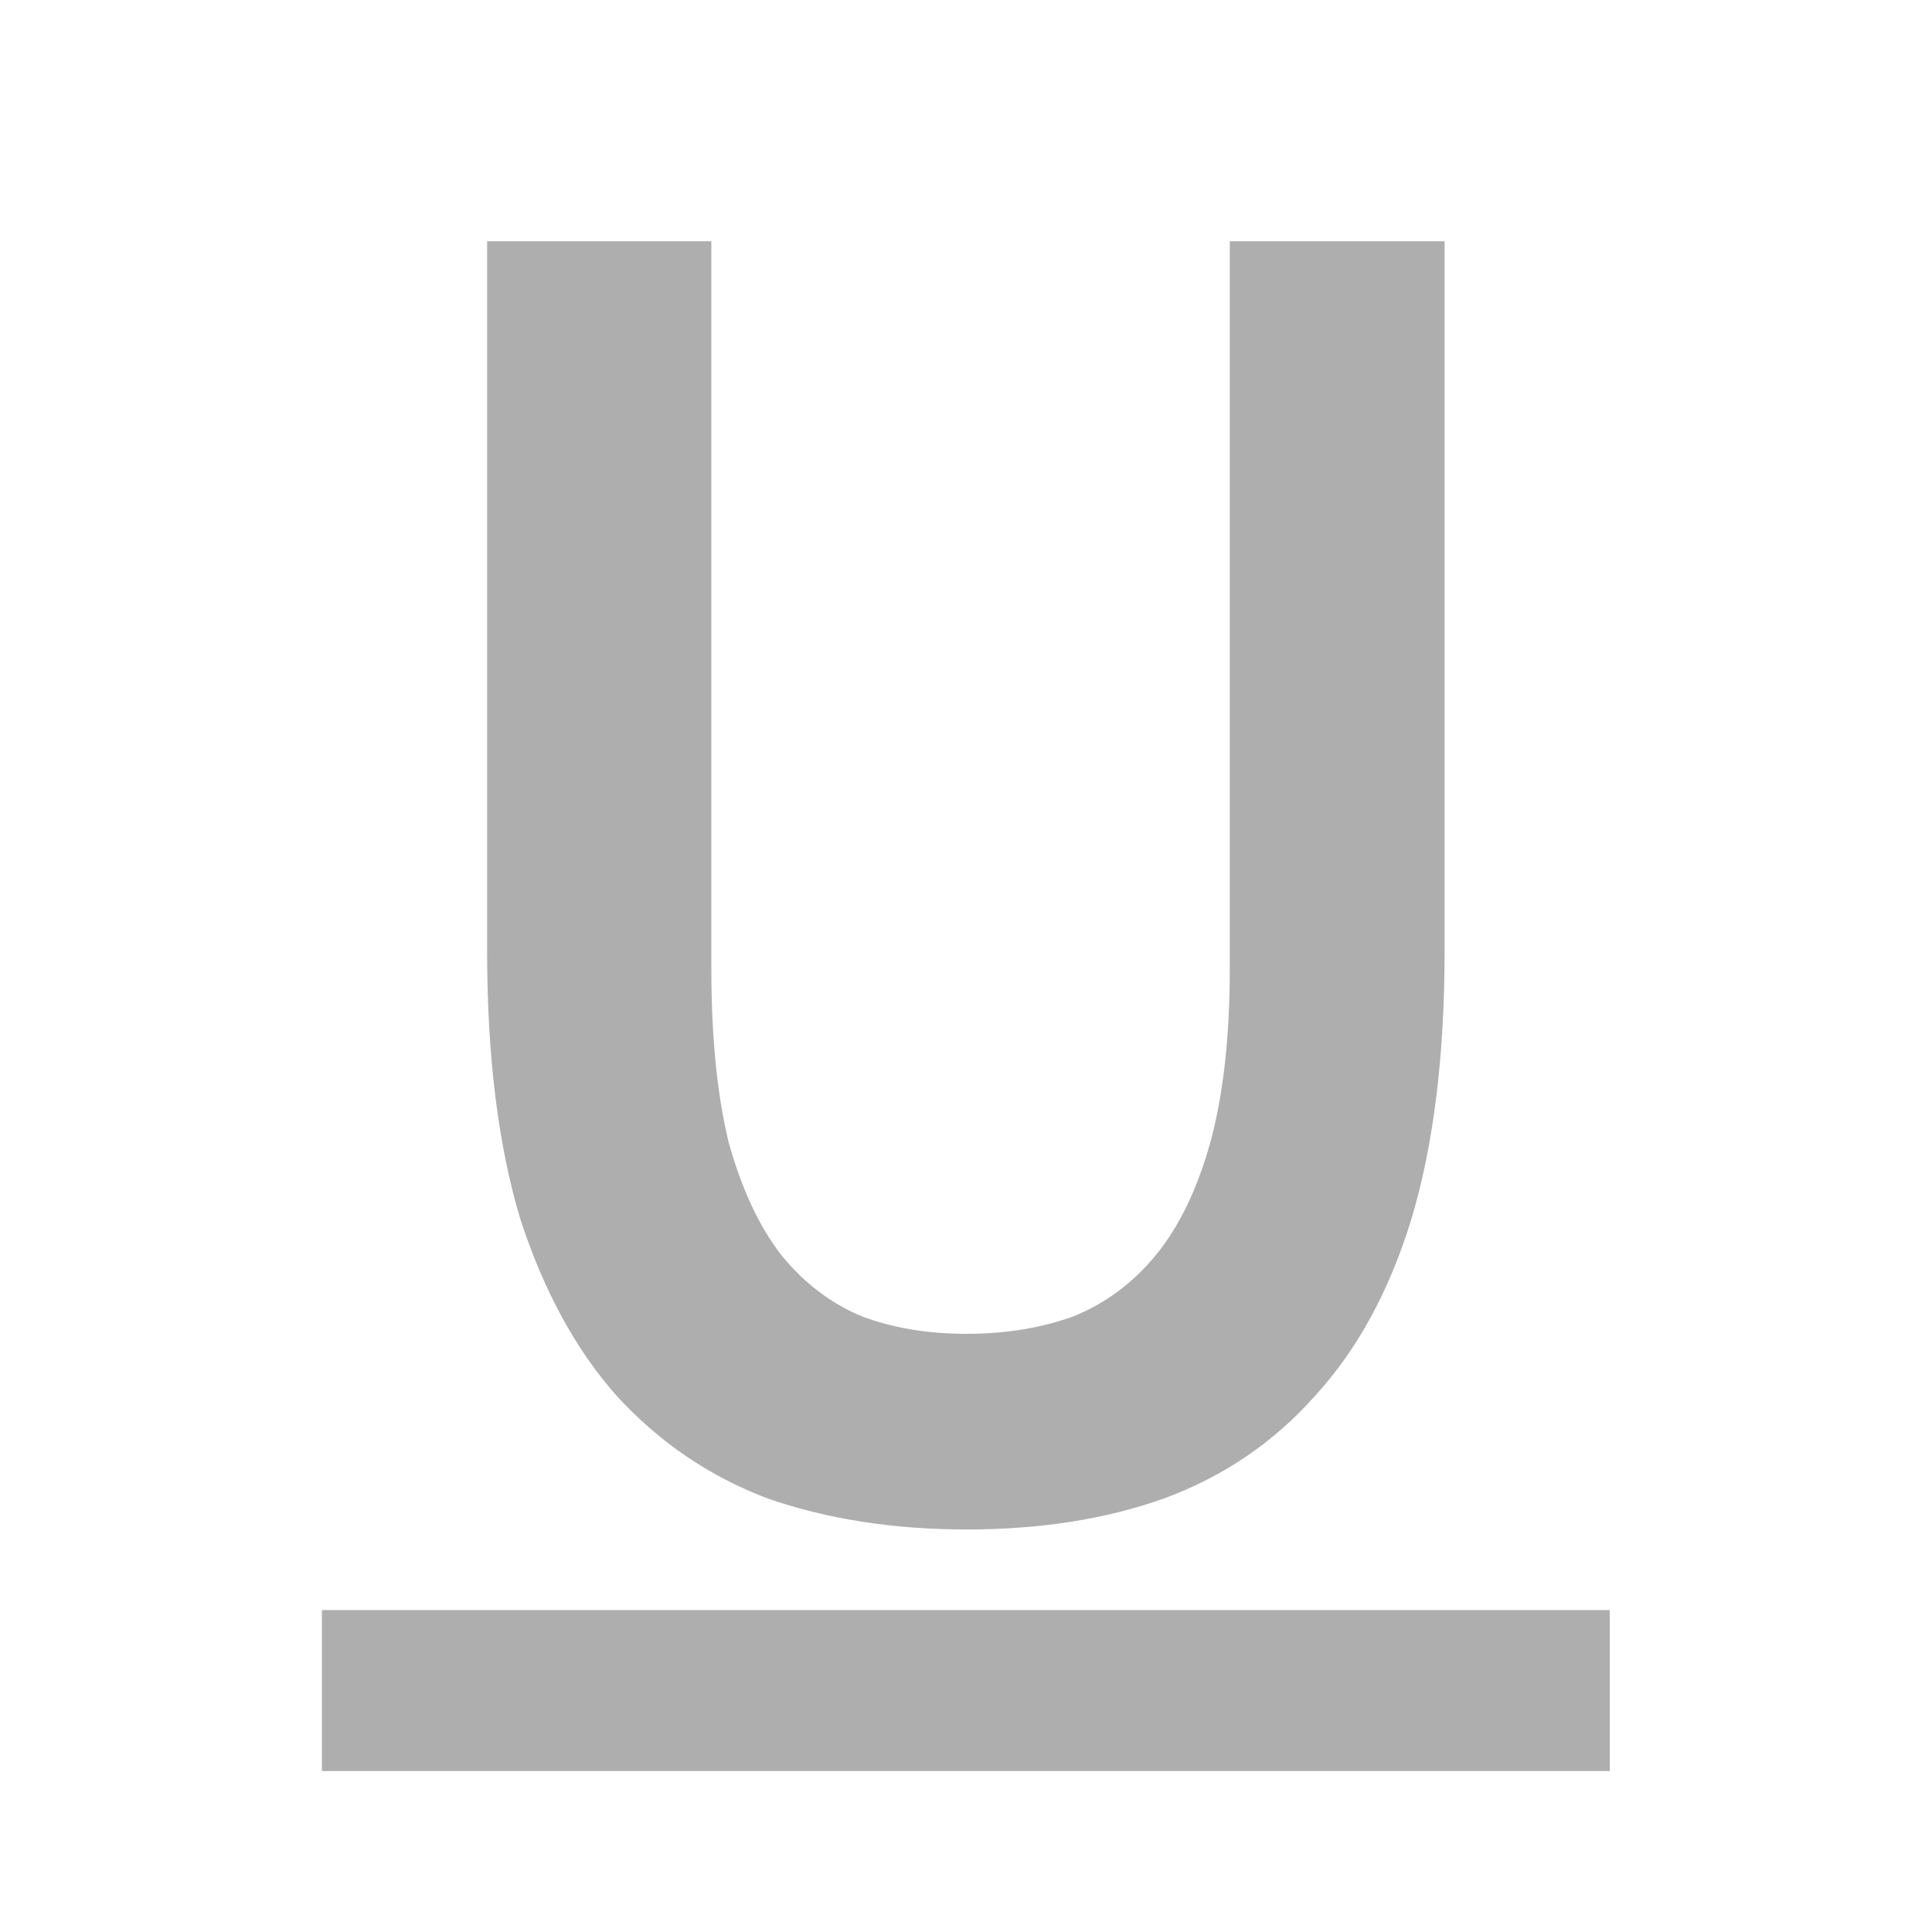
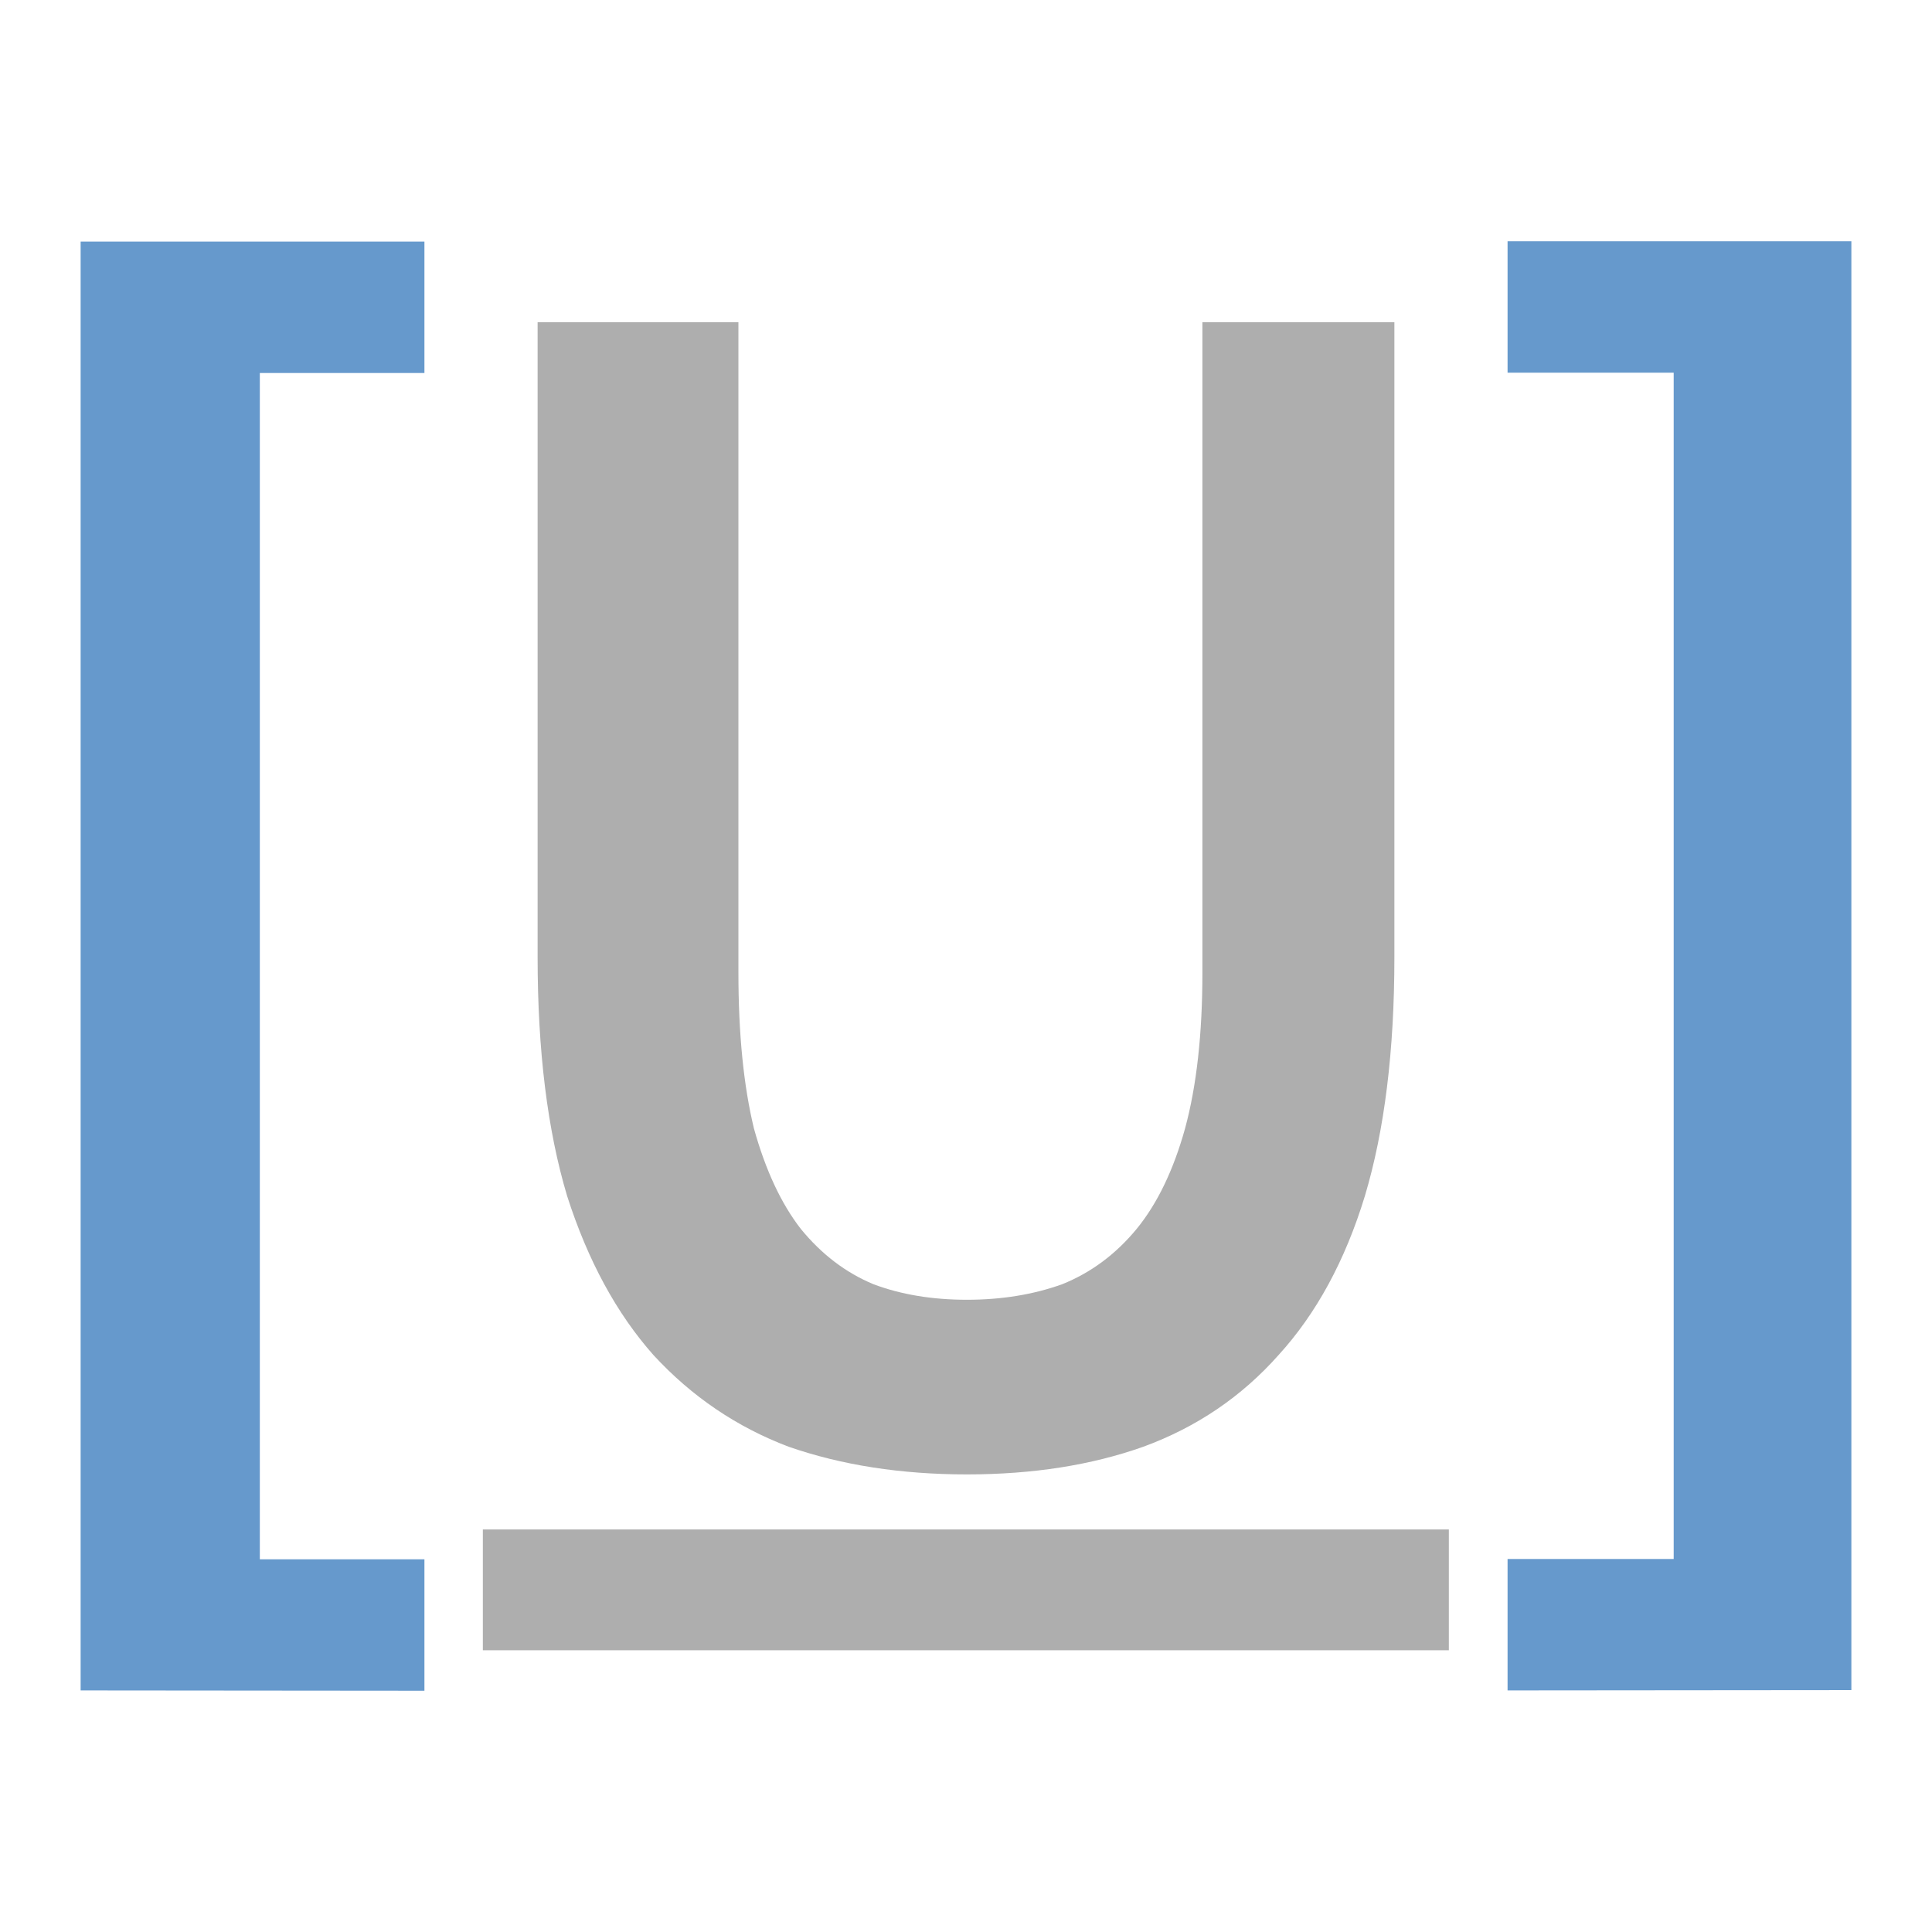
<svg xmlns="http://www.w3.org/2000/svg" width="24" height="24" version="1.1" viewBox="0 0 6.35 6.35">
-   <path d="m3.178 5.027q-0.362 0-0.655-0.102-0.286-0.108-0.496-0.337-0.203-0.229-0.318-0.585-0.108-0.362-0.108-0.877v-2.333h0.737v2.39q0 0.337 0.057 0.572 0.064 0.229 0.172 0.369 0.114 0.14 0.267 0.203 0.153 0.057 0.343 0.057 0.191 0 0.35-0.057 0.159-0.064 0.273-0.203 0.114-0.14 0.178-0.369 0.064-0.235 0.064-0.572v-2.39h0.706v2.333q0 0.515-0.108 0.877-0.108 0.356-0.318 0.585-0.203 0.229-0.496 0.337-0.286 0.102-0.648 0.102z" fill="#aeaeae" stroke-opacity=".78" stroke-width=".477" />
-   <rect x="1.058" y="5.292" width="4.233" height=".529" fill="#aeaeae" stroke-width="1.217" />
+   <path d="m3.178 4.846q-0.324 0-0.586-0.091-0.256-0.097-0.444-0.301-0.182-0.205-0.284-0.523-0.097-0.324-0.097-0.785v-2.087h0.66v2.138q0 0.301 0.051 0.512 0.057 0.205 0.154 0.33 0.102 0.125 0.239 0.182 0.136 0.051 0.307 0.051 0.171 0 0.313-0.051 0.142-0.057 0.245-0.182 0.102-0.125 0.159-0.33 0.057-0.21 0.057-0.512v-2.138h0.631v2.087q0 0.461-0.097 0.785-0.097 0.318-0.284 0.523-0.182 0.205-0.444 0.301-0.256 0.091-0.58 0.091z" fill="#aeaeae" stroke-opacity=".78" stroke-width=".427" />
+   <rect x="1.587" y="5.027" width="3.175" height=".397" fill="#aeaeae" stroke-width=".913" />
+   <path d="m4.955 5.556v-0.432h0.546v-3.899h-0.546v-0.432h1.13v4.762z" fill="#69c" stroke-width="1.119" />
+   <path d="m0.265 5.556v-4.762h1.13v0.432h-0.541v3.899h0.541v0.432z" fill="#69c" stroke-width="1.119" />
</svg>
